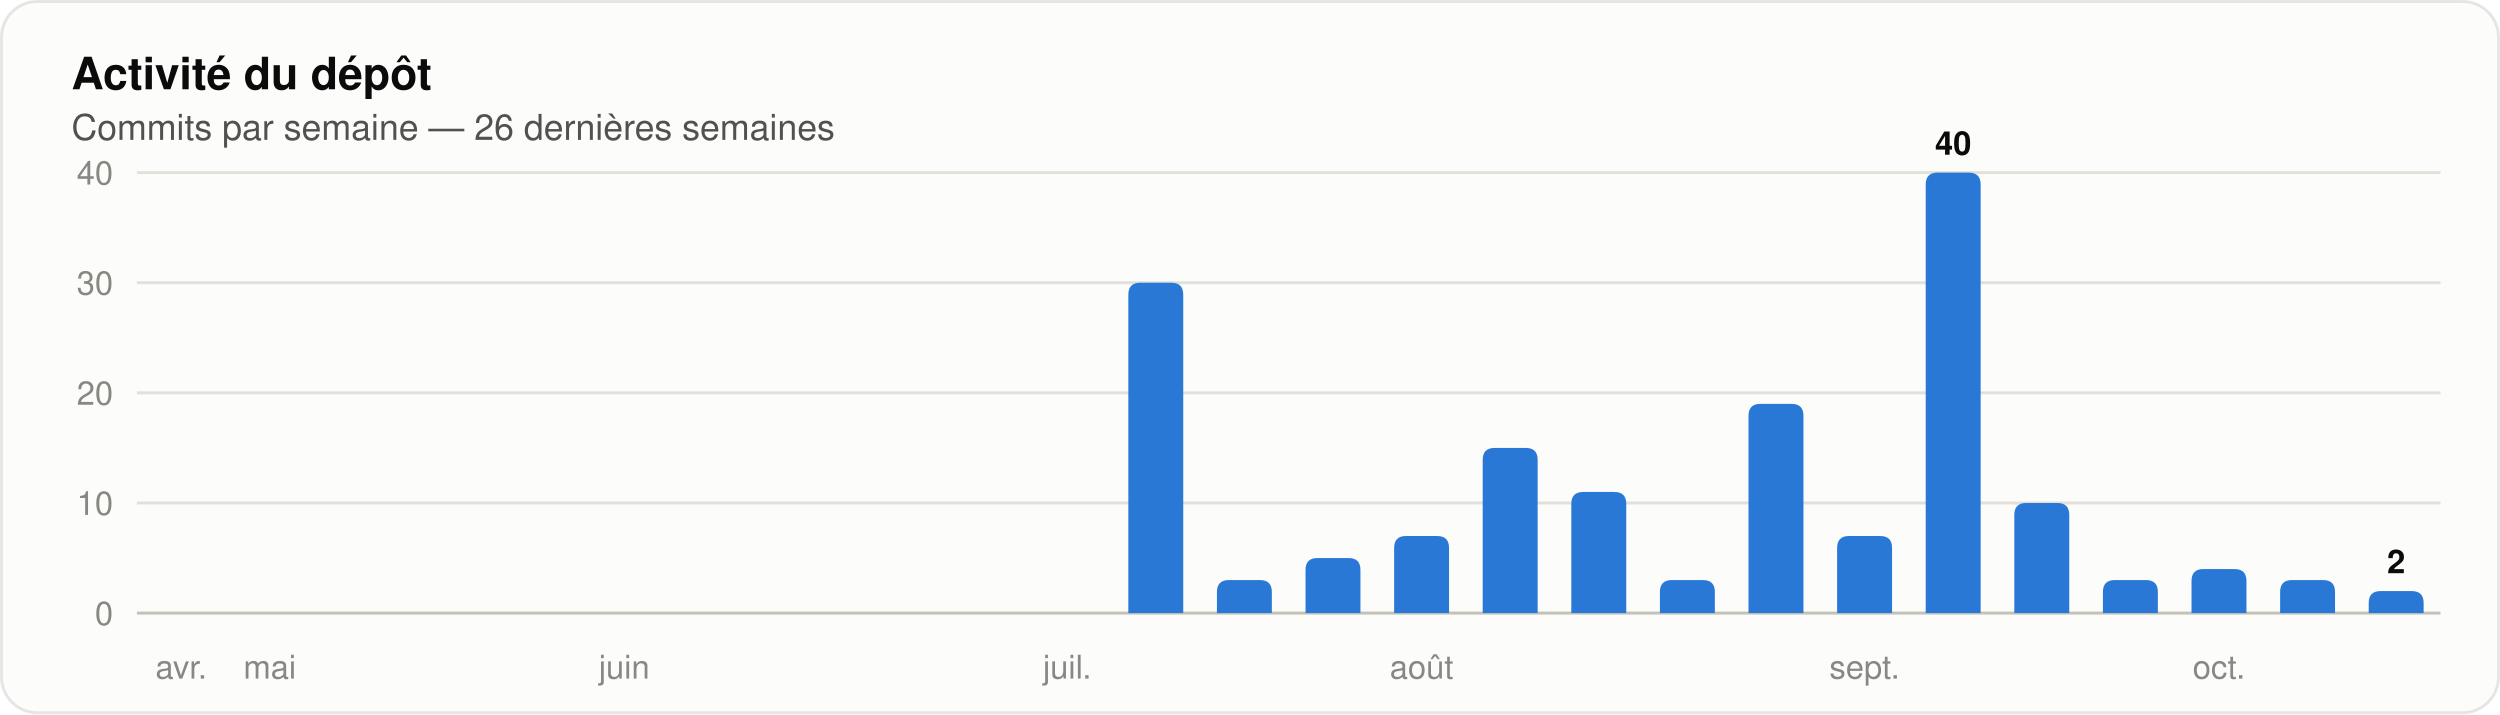
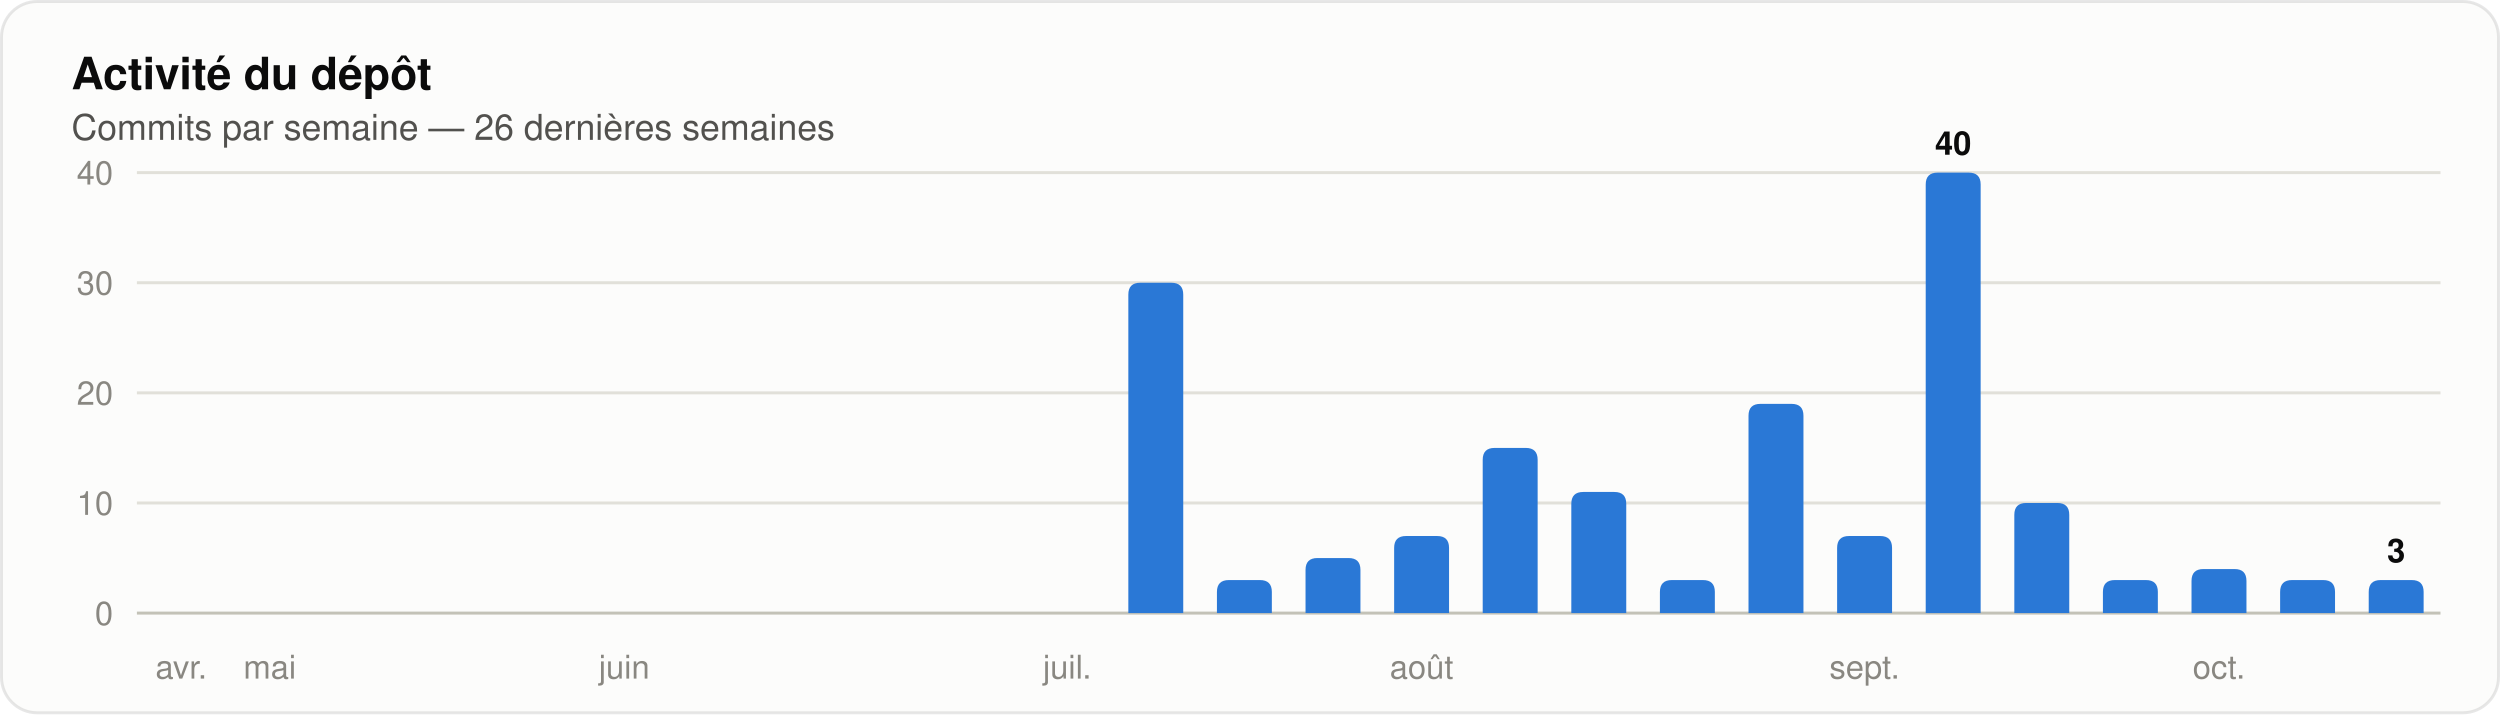
<svg xmlns="http://www.w3.org/2000/svg" width="840" height="240" viewBox="0 0 840 240" role="img" aria-label="Histogramme des commits par semaine sur les 26 dernières semaines" font-family="system-ui, 'Segoe UI', Ubuntu, Helvetica, Arial, sans-serif">
  <rect x="0.5" y="0.5" width="839" height="239" rx="12" fill="#fcfcfb" stroke="rgba(11,11,11,0.10)" />
  <text x="24" y="30" font-size="15" fill="#0b0b0b" font-weight="600">Activité du dépôt</text>
  <text x="24" y="47" font-size="12" fill="#52514e">Commits par semaine — 26 dernières semaines</text>
  <line x1="46" y1="206.0" x2="820" y2="206.0" stroke="#c3c2b7" stroke-width="1" />
  <text x="38" y="210" font-size="11" fill="#898781" text-anchor="end" font-variant-numeric="tabular-nums">0</text>
  <line x1="46" y1="169.0" x2="820" y2="169.0" stroke="#e1e0d9" stroke-width="1" />
  <text x="38" y="173" font-size="11" fill="#898781" text-anchor="end" font-variant-numeric="tabular-nums">10</text>
  <line x1="46" y1="132.0" x2="820" y2="132.0" stroke="#e1e0d9" stroke-width="1" />
  <text x="38" y="136" font-size="11" fill="#898781" text-anchor="end" font-variant-numeric="tabular-nums">20</text>
  <line x1="46" y1="95.0" x2="820" y2="95.0" stroke="#e1e0d9" stroke-width="1" />
  <text x="38" y="99" font-size="11" fill="#898781" text-anchor="end" font-variant-numeric="tabular-nums">30</text>
  <line x1="46" y1="58.0" x2="820" y2="58.0" stroke="#e1e0d9" stroke-width="1" />
  <text x="38" y="62" font-size="11" fill="#898781" text-anchor="end" font-variant-numeric="tabular-nums">40</text>
  <text x="60.885" y="228" font-size="11" fill="#898781" text-anchor="middle">avr.</text>
  <text x="90.654" y="228" font-size="11" fill="#898781" text-anchor="middle">mai</text>
  <text x="209.731" y="228" font-size="11" fill="#898781" text-anchor="middle">juin</text>
  <text x="358.577" y="228" font-size="11" fill="#898781" text-anchor="middle">juil.</text>
  <path d="M 379.12 206.00 V 99.00 Q 379.12 95.00 383.12 95.00 H 393.57 Q 397.57 95.00 397.57 99.00 V 206.00 Z" fill="#2a78d6" />
  <path d="M 408.89 206.00 V 198.90 Q 408.89 194.90 412.89 194.90 H 423.34 Q 427.34 194.90 427.34 198.90 V 206.00 Z" fill="#2a78d6" />
  <path d="M 438.66 206.00 V 191.50 Q 438.66 187.50 442.66 187.50 H 453.11 Q 457.11 187.50 457.11 191.50 V 206.00 Z" fill="#2a78d6" />
  <path d="M 468.43 206.00 V 184.10 Q 468.43 180.10 472.43 180.10 H 482.88 Q 486.88 180.10 486.88 184.10 V 206.00 Z" fill="#2a78d6" />
  <text x="477.654" y="228" font-size="11" fill="#898781" text-anchor="middle">août</text>
  <path d="M 498.19 206.00 V 154.50 Q 498.19 150.50 502.19 150.50 H 512.65 Q 516.65 150.50 516.65 154.50 V 206.00 Z" fill="#2a78d6" />
  <path d="M 527.96 206.00 V 169.30 Q 527.96 165.30 531.96 165.30 H 542.42 Q 546.42 165.30 546.42 169.30 V 206.00 Z" fill="#2a78d6" />
  <path d="M 557.73 206.00 V 198.90 Q 557.73 194.90 561.73 194.90 H 572.19 Q 576.19 194.90 576.19 198.90 V 206.00 Z" fill="#2a78d6" />
  <path d="M 587.50 206.00 V 139.70 Q 587.50 135.70 591.50 135.70 H 601.96 Q 605.96 135.70 605.96 139.70 V 206.00 Z" fill="#2a78d6" />
  <path d="M 617.27 206.00 V 184.10 Q 617.27 180.10 621.27 180.10 H 631.73 Q 635.73 180.10 635.73 184.10 V 206.00 Z" fill="#2a78d6" />
  <text x="626.5" y="228" font-size="11" fill="#898781" text-anchor="middle">sept.</text>
  <path d="M 647.04 206.00 V 62.00 Q 647.04 58.00 651.04 58.00 H 661.50 Q 665.50 58.00 665.50 62.00 V 206.00 Z" fill="#2a78d6" />
  <text x="656.269" y="52" font-size="11" fill="#0b0b0b" font-weight="600" text-anchor="middle">40</text>
  <path d="M 676.81 206.00 V 173.00 Q 676.81 169.00 680.81 169.00 H 691.27 Q 695.27 169.00 695.27 173.00 V 206.00 Z" fill="#2a78d6" />
  <path d="M 706.58 206.00 V 198.90 Q 706.58 194.90 710.58 194.90 H 721.04 Q 725.04 194.90 725.04 198.90 V 206.00 Z" fill="#2a78d6" />
  <path d="M 736.35 206.00 V 195.20 Q 736.35 191.20 740.35 191.20 H 750.81 Q 754.81 191.20 754.81 195.20 V 206.00 Z" fill="#2a78d6" />
  <text x="745.577" y="228" font-size="11" fill="#898781" text-anchor="middle">oct.</text>
  <path d="M 766.12 206.00 V 198.90 Q 766.12 194.90 770.12 194.90 H 780.57 Q 784.57 194.90 784.57 198.90 V 206.00 Z" fill="#2a78d6" />
-   <path d="M 795.89 206.00 V 202.60 Q 795.89 198.60 799.89 198.60 H 810.34 Q 814.34 198.60 814.34 202.60 V 206.00 Z" fill="#2a78d6" />
-   <text x="805.115" y="192.6" font-size="11" fill="#0b0b0b" font-weight="600" text-anchor="middle">2</text>
+   <path d="M 795.89 206.00 V 198.90 Q 795.89 194.90 799.89 194.90 H 810.34 Q 814.34 194.90 814.34 198.90 V 206.00 Z" fill="#2a78d6" />
+   <text x="805.115" y="188.9" font-size="11" fill="#0b0b0b" font-weight="600" text-anchor="middle">3</text>
</svg>
